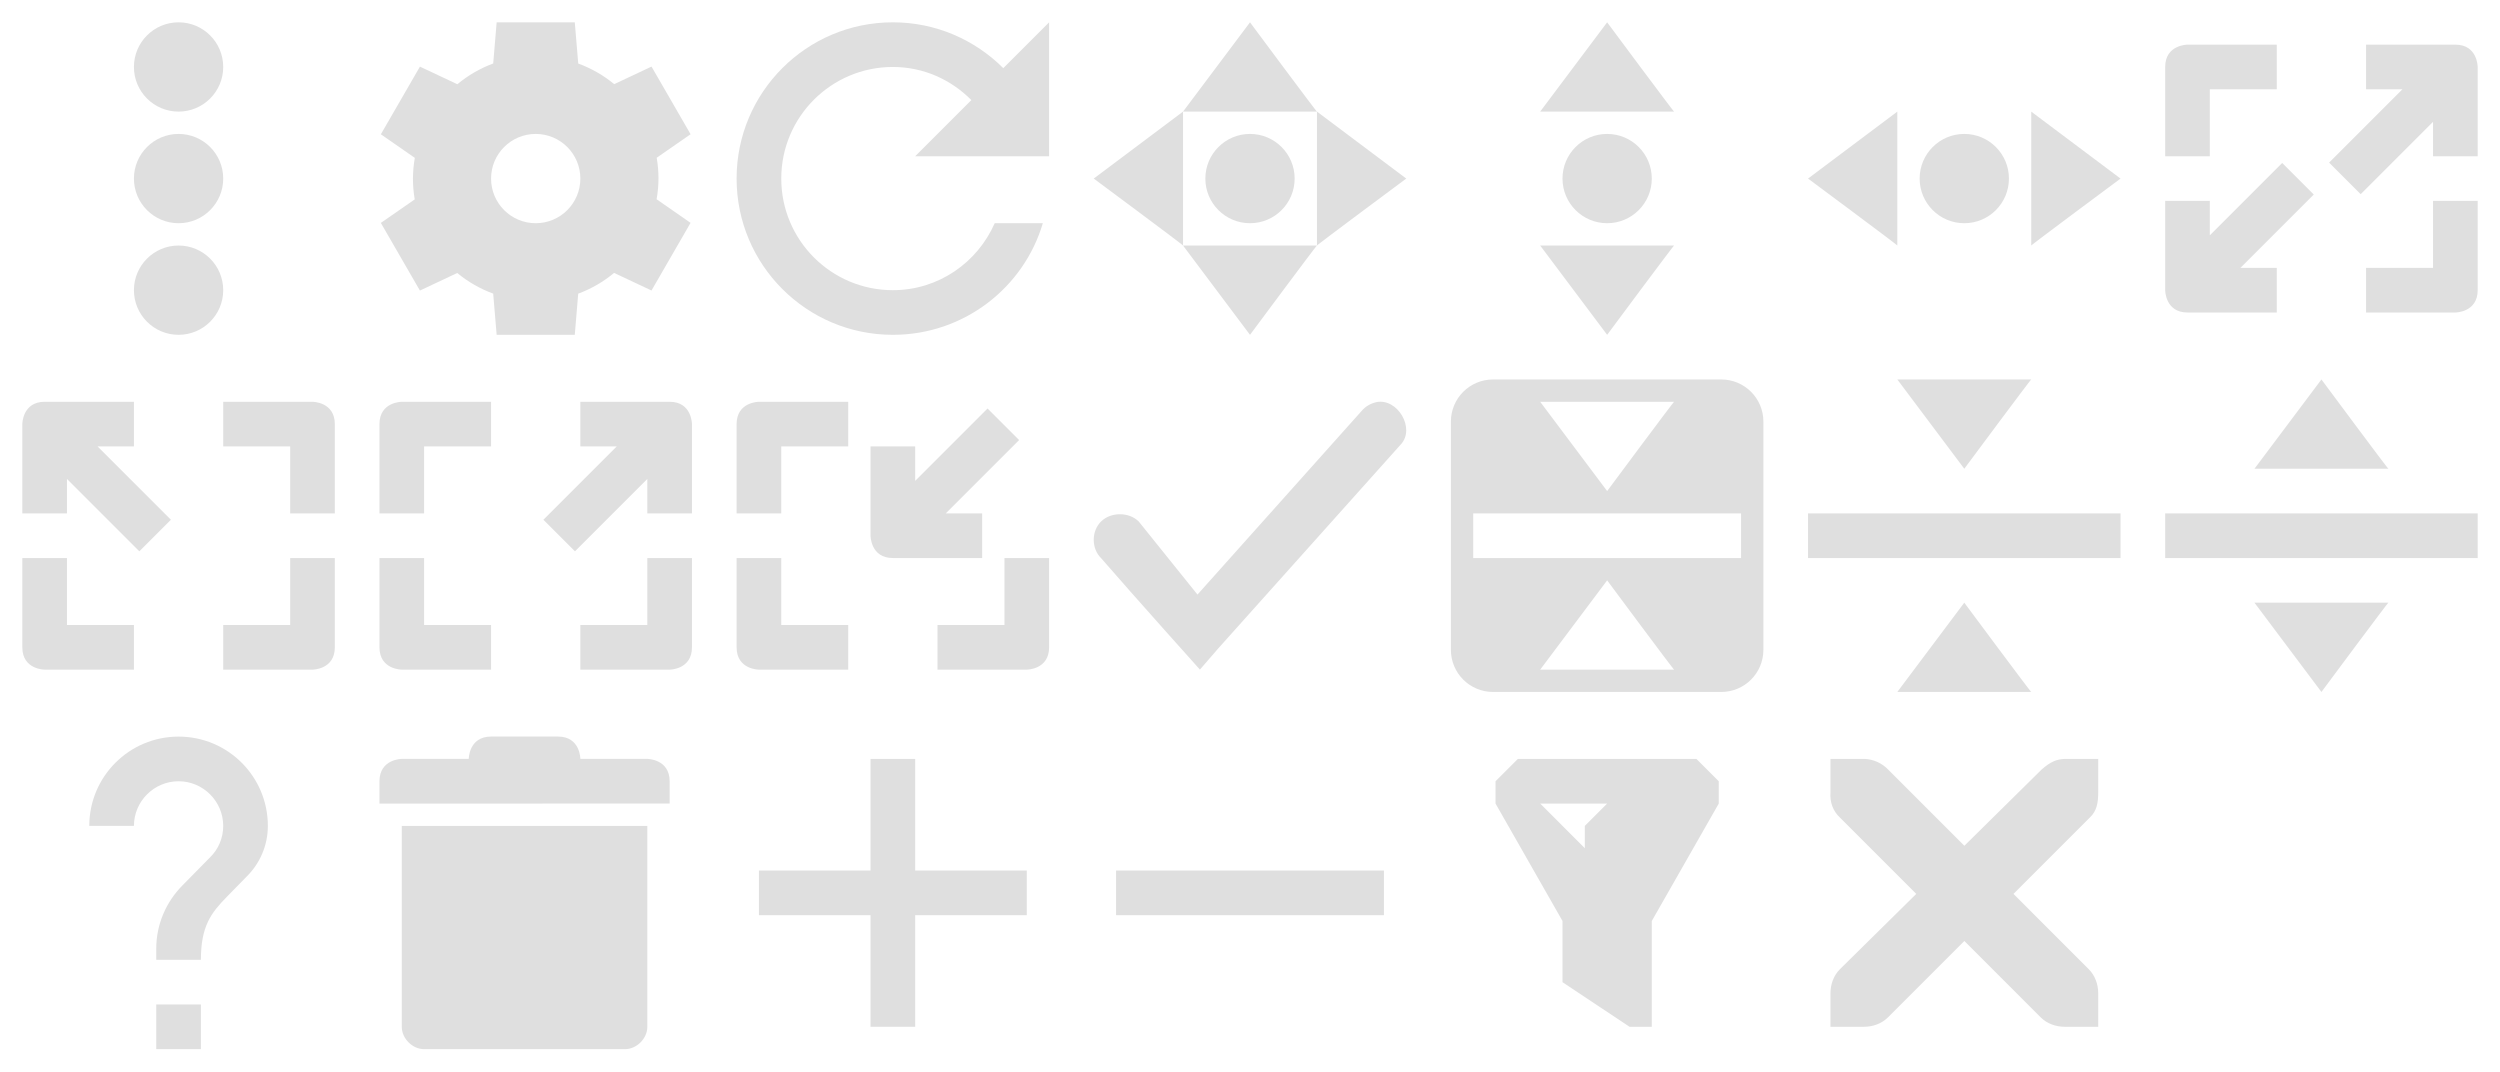
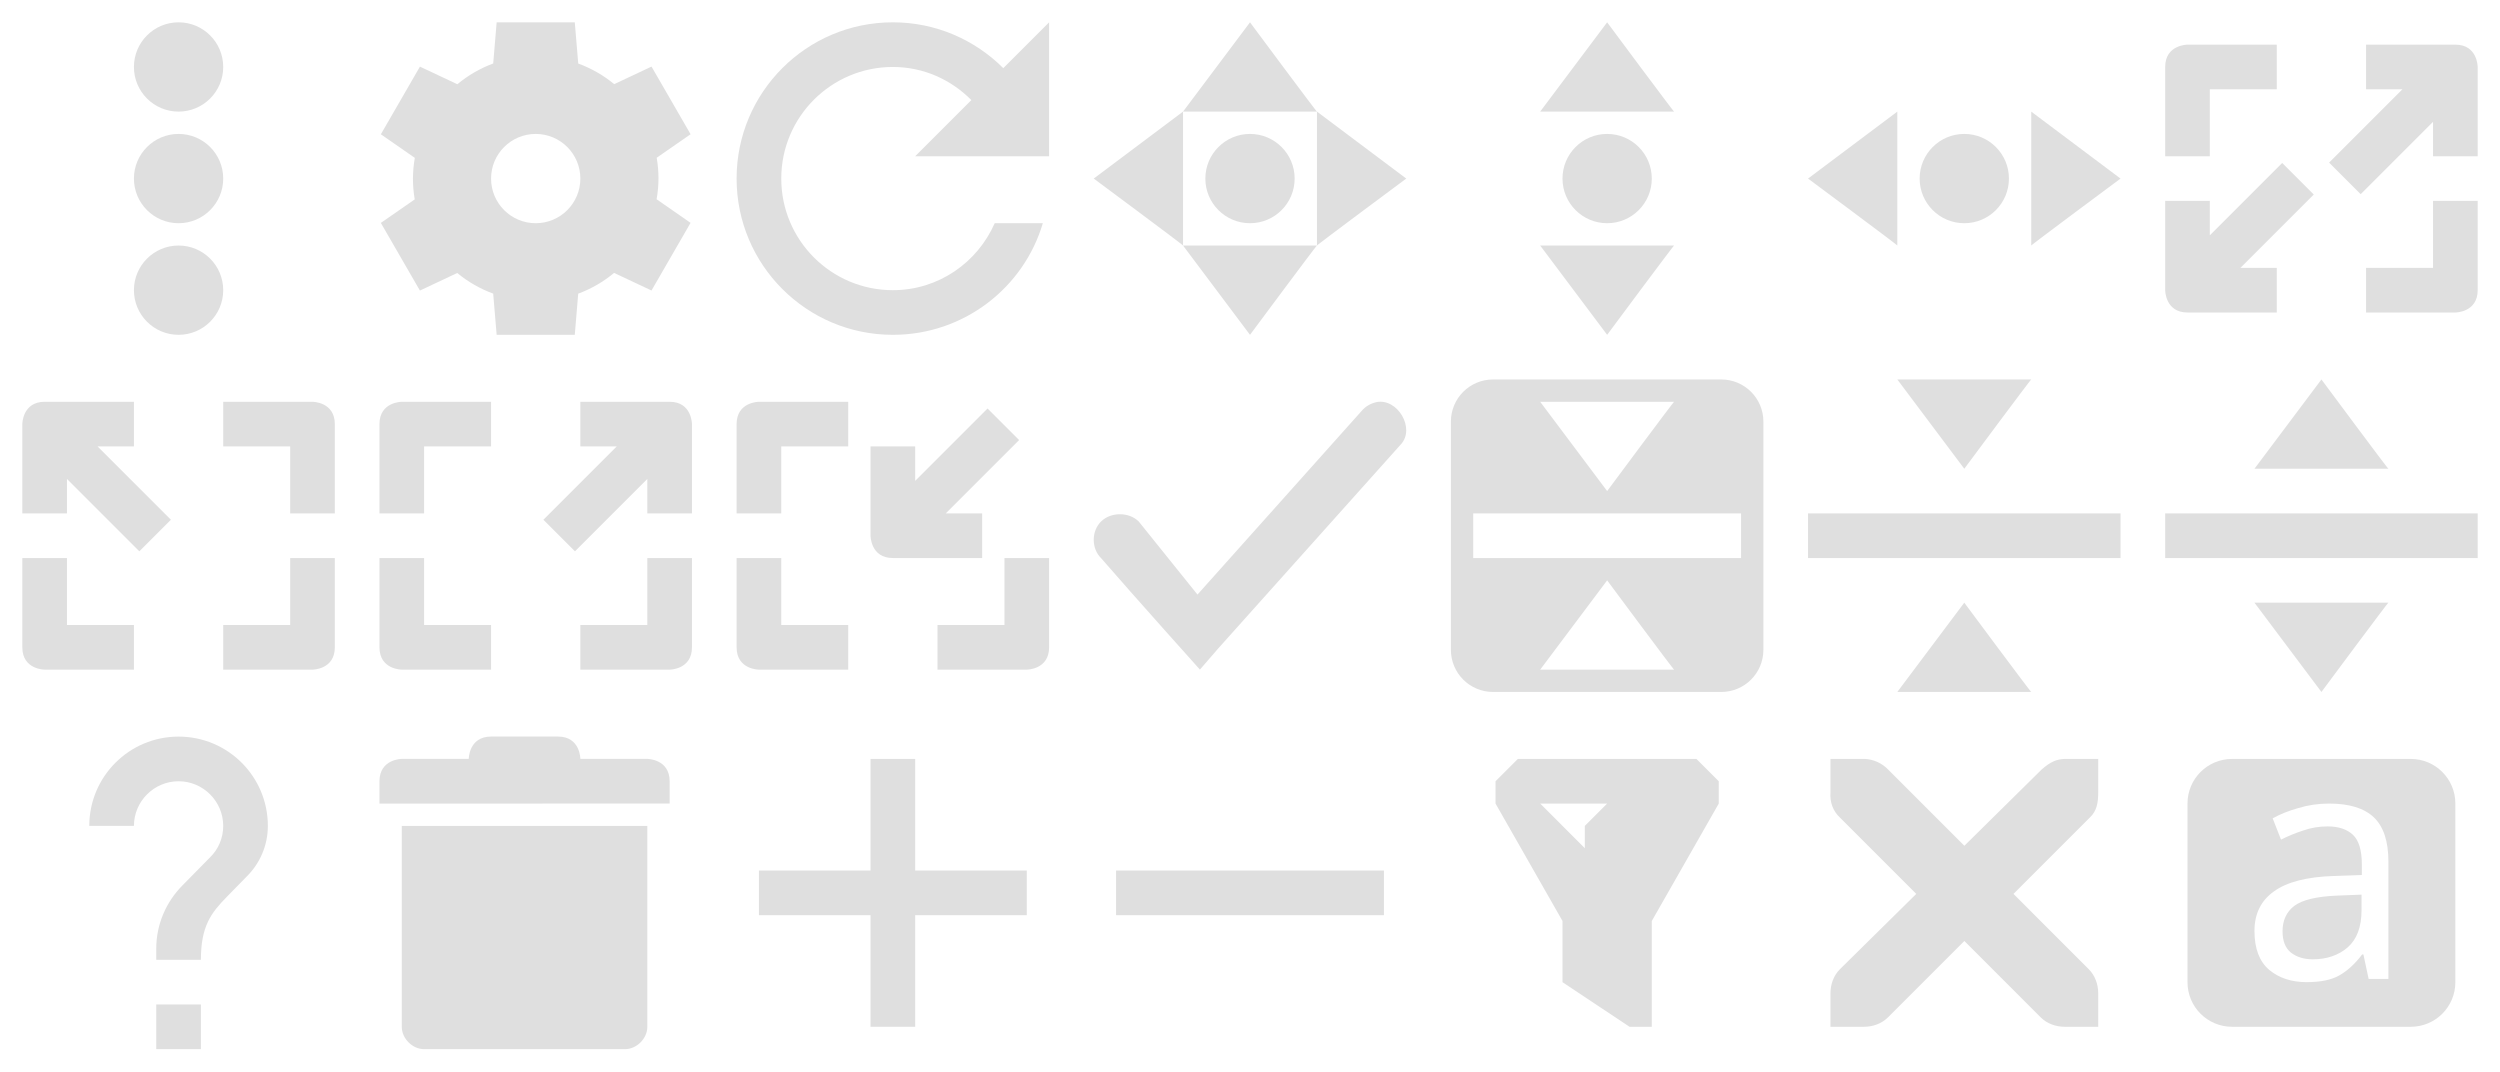
<svg xmlns="http://www.w3.org/2000/svg" width="112" height="48" version="1">
  <defs id="materia">
    <style id="current-color-scheme" type="text/css">
   .ColorScheme-Background {color:#181818; } .ColorScheme-ButtonBackground { color:#343434; } .ColorScheme-Highlight { color:#4285f4; } .ColorScheme-Text { color:#dfdfdf; } .ColorScheme-ViewBackground { color:#242424; } .ColorScheme-NegativeText { color:#f44336; } .ColorScheme-PositiveText { color:#4caf50; } .ColorScheme-NeutralText { color:#ff9800; }
  </style>
  </defs>
  <g id="configure" transform="translate(-76,-42)">
    <rect style="opacity:0.001" width="16" height="16" x="92" y="42" />
    <g transform="translate(-332,-386)">
      <path style="fill:currentColor" class="ColorScheme-Text" d="m 430.25,429 -0.154,1.844 a 5.5,5.5 0 0 0 -1.607,0.93 l -1.676,-0.789 -1.75,3.031 1.521,1.057 a 5.5,5.5 0 0 0 -0.084,0.928 5.5,5.5 0 0 0 0.08,0.932 l -1.518,1.053 1.75,3.031 1.672,-0.787 a 5.5,5.5 0 0 0 1.611,0.924 L 430.25,443 h 3.5 l 0.154,-1.844 a 5.5,5.5 0 0 0 1.607,-0.93 l 1.676,0.789 1.75,-3.031 -1.521,-1.057 a 5.5,5.5 0 0 0 0.084,-0.928 5.5,5.5 0 0 0 -0.08,-0.932 l 1.518,-1.053 -1.75,-3.031 -1.672,0.787 a 5.5,5.5 0 0 0 -1.611,-0.924 L 433.75,429 Z m 1.75,5 a 2,2 0 0 1 2,2 2,2 0 0 1 -2,2 2,2 0 0 1 -2,-2 2,2 0 0 1 2,-2 z" />
    </g>
  </g>
  <g id="size-vertical" transform="translate(-28,-42)">
    <rect style="opacity:0.001" width="16" height="16" x="92" y="42" />
    <path style="fill:currentColor" class="ColorScheme-Text" d="m 100,43 -3,4 h 6 c 0,0.042 -3,-4 -3,-4 z m 0,5 a 2,2 0 0 0 -2,2 2,2 0 0 0 2,2 2,2 0 0 0 2,-2 2,2 0 0 0 -2,-2 z m -3,5 3,4 c 0,0 3,-4.042 3,-4 z" />
  </g>
  <g id="menu" transform="translate(-92,-42)">
    <rect style="opacity:0.001" width="16" height="16" x="92" y="42" />
    <path style="fill:currentColor" class="ColorScheme-Text" d="m 100,43 a 2,2 0 0 0 -2,2 2,2 0 0 0 2,2 2,2 0 0 0 2,-2 2,2 0 0 0 -2,-2 z m 0,5 a 2,2 0 0 0 -2,2 2,2 0 0 0 2,2 2,2 0 0 0 2,-2 2,2 0 0 0 -2,-2 z m 0,5 a 2,2 0 0 0 -2,2 2,2 0 0 0 2,2 2,2 0 0 0 2,-2 2,2 0 0 0 -2,-2 z" />
  </g>
  <g id="rotate" transform="translate(-60,-42)">
    <rect style="opacity:0.001" width="16" height="16" x="92" y="42" />
-     <g style="enable-background:new" transform="translate(92.00227,41.98354)">
+     <g transform="translate(92.00227,41.98354)">
      <g transform="translate(-425.0025,99.01646)">
        <path style="fill:currentColor" class="ColorScheme-Text" d="m 433,-98 c -3.866,0 -7,3.134 -7,7 0,3.866 3.134,7 7,7 3.175,0 5.862,-2.103 6.719,-5 h -2.156 c -0.774,1.76 -2.517,3 -4.562,3 -2.761,0 -5,-2.239 -5,-5 0,-2.761 2.239,-5 5,-5 1.382,0 2.615,0.575 3.516,1.484 L 434,-92 h 6 v -6 l -2.053,2.053 C 436.679,-97.212 434.934,-98 433,-98 Z" />
      </g>
    </g>
  </g>
  <g id="move" transform="translate(-44,-42)">
    <rect style="opacity:0.001" width="16" height="16" x="92" y="42" />
    <path style="fill:currentColor" class="ColorScheme-Text" d="m 100,43 -3,4 h 6 c 0,0.042 -3,-4 -3,-4 z m 3,4 v 6 c -0.042,0 4,-3 4,-3 z m 0,6 h -6 l 3,4 c 0,0 3,-4.042 3,-4 z m -6,0 v -6 l -4,3 c 0,0 4.042,3 4,3 z m 3,-5 a 2,2 0 0 0 -2,2 2,2 0 0 0 2,2 2,2 0 0 0 2,-2 2,2 0 0 0 -2,-2 z" />
  </g>
  <g id="size-horizontal" transform="translate(21.2,-39.2)">
    <rect style="opacity:0.001" width="16" height="16" x="58.8" y="39.2" />
    <path style="fill:currentColor" class="ColorScheme-Text" d="m 73.8,47.2 -4,-3 v 6 c -0.042,0 4,-3 4,-3 z M 68.8,47.2 A 2,2 0 0 0 66.8,45.2 2,2 0 0 0 64.8,47.2 2,2 0 0 0 66.8,49.2 2,2 0 0 0 68.8,47.2 Z m -5,-3 -4,3 c 0,0 4.042,3 4,3 z" />
  </g>
  <g id="size-diagonal-tr2bl" transform="translate(4.000004,-42)">
    <rect style="opacity:0.001" width="16" height="16" x="92" y="42" />
    <path style="fill:currentColor" class="ColorScheme-Text" d="m 94,44 c 0,0 -1,0 -1,1 v 4 h 2 v -3 h 3 v -2 z m 8,0 v 2 h 1.629 l -3.285,3.285 1.414,1.414 L 105,47.457 v 1.543 h 2 v -4 c 0,0 0,-1 -1,-1 z M 98.242,49.301 95,52.543 v -1.543 h -2 v 4 c 0,0 0,1 1,1 h 4 v -2 h -1.629 l 3.285,-3.285 z M 105,51 v 3 h -3 v 2 h 4 c 0,0 1,0 1,-1 v -4 z" />
  </g>
  <g id="size-diagonal-tl2br" transform="translate(-92,-26)">
    <rect style="opacity:0.001" width="16" height="16" x="92" y="42" />
    <path style="fill:currentColor" class="ColorScheme-Text" d="m 94,44 c -1,0 -1,1 -1,1 v 4 h 2 V 47.457 L 98.242,50.699 99.656,49.285 96.371,46 H 98 v -2 z m 8,0 v 2 h 3 v 3 h 2 v -4 c 0,-1 -1,-1 -1,-1 z m -9,7 v 4 c 0,1 1,1 1,1 h 4 v -2 h -3 v -3 z m 12,0 v 3 h -3 v 2 h 4 c 0,0 1,0 1,-1 v -4 z" />
  </g>
  <g id="maximize" transform="translate(-76,-26)">
    <rect style="opacity:0.001" width="16" height="16" x="92" y="42" />
    <path style="fill:currentColor" class="ColorScheme-Text" d="m 106,44 c 1,0 1,1 1,1 v 4 h -2 v -1.543 l -3.242,3.242 -1.414,-1.414 L 103.629,46 H 102 v -2 z m -8,0 v 2 h -3 v 3 h -2 v -4 c 0,-1 1,-1 1,-1 z m 9,7 v 4 c 0,1 -1,1 -1,1 h -4 v -2 h 3 v -3 z m -12,0 v 3 h 3 v 2 h -4 c 0,0 -1,0 -1,-1 v -4 z" />
  </g>
  <g id="unmaximize" transform="translate(-60,-26)">
    <rect style="opacity:0.001" width="16" height="16" x="92" y="42" />
    <path style="fill:currentColor" class="ColorScheme-Text" d="m 94,44 c 0,0 -1,1e-5 -1,1 v 4 h 2 v -3 h 3 V 44 Z M 104.242,44.301 101,47.543 V 46 h -2 v 4 c 0,0 0,1 1,1 h 4 v -2 h -1.629 l 3.285,-3.285 z M 93,51 v 4 c 0,1 1,1 1,1 h 4 v -2 h -3 V 51 Z M 105,51 v 3 h -3 v 2 h 4 c 0,0 1,-1e-5 1,-1 v -4 z" />
  </g>
  <g id="status" transform="translate(-44,-26)">
    <rect style="opacity:0.001" width="16" height="16" x="92" y="42" />
    <path style="fill:currentColor" class="ColorScheme-Text" d="m 105.658,44.018 c -0.256,0.054 -0.492,0.195 -0.658,0.393 l -7.353,8.226 -2.634,-3.276 c -0.441,-0.431 -1.242,-0.431 -1.683,-5.7e-5 -0.441,0.431 -0.441,1.215 5.9e-5,1.645 1.459,1.684 4.426,4.992 4.426,4.992 l 0.805,-0.93 8.194,-9.156 c 0.664,-0.707 -0.136,-2.089 -1.097,-1.896 z" />
  </g>
  <g id="return-to-source" transform="translate(-28,-26)">
    <rect style="opacity:0.001" width="16" height="16" x="92" y="42" />
    <path style="fill:currentColor" class="ColorScheme-Text" d="M 94.891,43 C 93.844,43 93,43.844 93,44.891 V 55.109 C 93,56.156 93.844,57 94.891,57 h 10.219 C 106.156,57 107,56.156 107,55.109 V 44.891 C 107,43.844 106.156,43 105.109,43 Z M 97,44 h 6 c 0,-0.042 -3,4 -3,4 z m -3,5 h 12 v 2 H 94 Z m 6,3 c 0,0 3,4.042 3,4 h -6 z" />
  </g>
  <g id="collapse" transform="translate(-12,-26)">
    <rect style="opacity:0.001" width="16" height="16" x="92" y="42" />
    <path style="fill:currentColor" class="ColorScheme-Text" d="m 97,43 3,4 c 0,0 3,-4.042 3,-4 z m -4,6 v 2 h 14 v -2 z m 7,4 -3,4 h 6 c 0,0.042 -3,-4 -3,-4 z" />
  </g>
  <g id="restore" transform="translate(4,-26)">
    <rect style="opacity:0.001" width="16" height="16" x="92" y="42" />
    <path style="fill:currentColor" class="ColorScheme-Text" d="m 100,43 -3,4 h 6 c 0,0.042 -3,-4 -3,-4 z m -7,6 v 2 h 14 v -2 z m 4,4 3,4 c 0,0 3,-4.042 3,-4 z" />
  </g>
  <g id="help" transform="translate(-92,-10)">
    <rect style="opacity:0.001" width="16" height="16" x="92" y="42" />
    <path style="fill:currentColor" class="ColorScheme-Text" d="m 101,57 h -2 v -2 h 2 z m 2.07,-7.75 -0.9,0.92 C 101.45,50.9 101,51.5 101,53 h -2 v -0.5 c 0,-1.1 0.45,-2.1 1.17,-2.83 l 1.24,-1.26 C 101.78,48.05 102,47.55 102,47 c 0,-1.1 -0.9,-2 -2,-2 -1.1,0 -2,0.9 -2,2 h -2 c 0,-2.21 1.79,-4 4,-4 2.21,0 4,1.79 4,4 0,0.88 -0.36,1.68 -0.93,2.25 z" />
  </g>
  <g id="delete" transform="translate(-76,-10)">
    <rect style="opacity:0.001" width="16" height="16" x="92" y="42" />
    <path style="fill:currentColor" class="ColorScheme-Text" d="m 98,42.998 c -1,0 -1,1 -1,1 h -3 c 0,0 -1,0.004 -1,1.004 v 1 l 13,-0.004 v -0.996 c 0,-1 -1,-1.004 -1,-1.004 h -3 c 0,0 0,-1 -1,-1 z m -4,4.004 v 9 c 5e-5,0.524 0.476,1 1,1 h 8 1 c 0.524,-5e-5 1,-0.476 1,-1 v -9 z" />
  </g>
  <g id="add" transform="translate(-60,-10)">
    <rect style="opacity:0.001" width="16" height="16" x="92" y="42" />
    <path style="fill:currentColor" class="ColorScheme-Text" d="m 99,44 v 5 h -5 v 2 h 5 v 5 H 101 v -5 h 5 v -2 h -5 v -5 z" />
  </g>
  <g id="remove" transform="translate(-44,-10)">
    <rect style="opacity:0.001" width="16" height="16" x="92" y="42" />
    <rect style="fill:currentColor" class="ColorScheme-Text" width="2" height="12" x="49" y="-106" transform="rotate(90)" />
  </g>
  <g id="filter" transform="translate(-28,-10)">
    <rect style="opacity:0.001" width="16" height="16" x="92" y="42" />
    <path style="fill:currentColor" class="ColorScheme-Text" d="m 96,44 -1,1 v 1 l 3,5.26 v 2.74 0.002 l 3,1.996 v 0.002 h 1 v -0.539 -4.201 l 3,-5.26 v -1 l -1,-1 h -8 z m 1,2 h 3 l -1,1 v 1 z" />
  </g>
  <g id="close" transform="translate(-12,-10)">
    <rect style="opacity:0.001" width="16" height="16" x="92" y="42" />
    <path style="fill:currentColor" class="ColorScheme-Text" d="m 94.005,44 h 1.499 c 0.016,-1.8e-4 0.031,-6.9e-4 0.047,0 0.382,0.017 0.765,0.193 1.031,0.469 l 3.421,3.422 3.467,-3.422 c 0.398,-0.346 0.67,-0.458 1.031,-0.469 H 106 v 1.5 c 0,0.43 -0.051,0.826 -0.375,1.125 l -3.421,3.422 3.374,3.375 c 0.282,0.282 0.422,0.68 0.422,1.078 V 56 h -1.499 c -0.398,-2e-5 -0.796,-0.14 -1.078,-0.422 l -3.421,-3.422 -3.421,3.422 C 96.3,55.86 95.902,56 95.504,56 h -1.499 v -1.5 c 0,-0.398 0.14,-0.796 0.422,-1.078 l 3.421,-3.375 -3.421,-3.422 c -0.316,-0.292 -0.455,-0.704 -0.422,-1.125 z" />
  </g>
+   <g id="showbackground">
+     <rect width="16" height="16" x="96" y="32" style="opacity:0.001" />
+     <path d="M 100 34 C 98.892 34 98 34.892 98 36 L 98 44 C 98 45.108 98.892 46 100 46 L 108 46 C 109.108 46 110 45.108 110 44 L 110 36 C 110 34.892 109.108 34 108 34 L 100 34 z M 104.346 36 C 105.249 36 105.916 36.206 106.35 36.619 C 106.783 37.032 107 37.69 107 38.594 L 107 43.855 L 106.115 43.855 L 105.881 42.76 L 105.824 42.76 C 105.502 43.183 105.162 43.495 104.803 43.697 C 104.453 43.899 103.963 44 103.336 44 C 102.663 44 102.106 43.818 101.664 43.453 C 101.222 43.078 101 42.497 101 41.709 C 101 40.94 101.29 40.349 101.871 39.936 C 102.452 39.513 103.345 39.283 104.553 39.244 L 105.811 39.199 L 105.811 38.738 C 105.811 38.094 105.677 37.648 105.41 37.398 C 105.143 37.149 104.766 37.023 104.277 37.023 C 103.89 37.023 103.52 37.086 103.17 37.211 C 102.82 37.326 102.494 37.461 102.189 37.615 L 101.816 36.662 C 102.139 36.48 102.52 36.326 102.963 36.201 C 103.405 36.067 103.866 36 104.346 36 z M 105.797 40.08 L 104.705 40.123 C 103.783 40.161 103.143 40.315 102.783 40.584 C 102.433 40.853 102.258 41.233 102.258 41.723 C 102.258 42.155 102.382 42.472 102.631 42.674 C 102.889 42.876 103.217 42.977 103.613 42.977 C 104.24 42.977 104.761 42.799 105.176 42.443 C 105.591 42.078 105.797 41.521 105.797 40.771 L 105.797 40.08 z" style="fill:currentColor" class="ColorScheme-Text" />
+   </g>
</svg>
